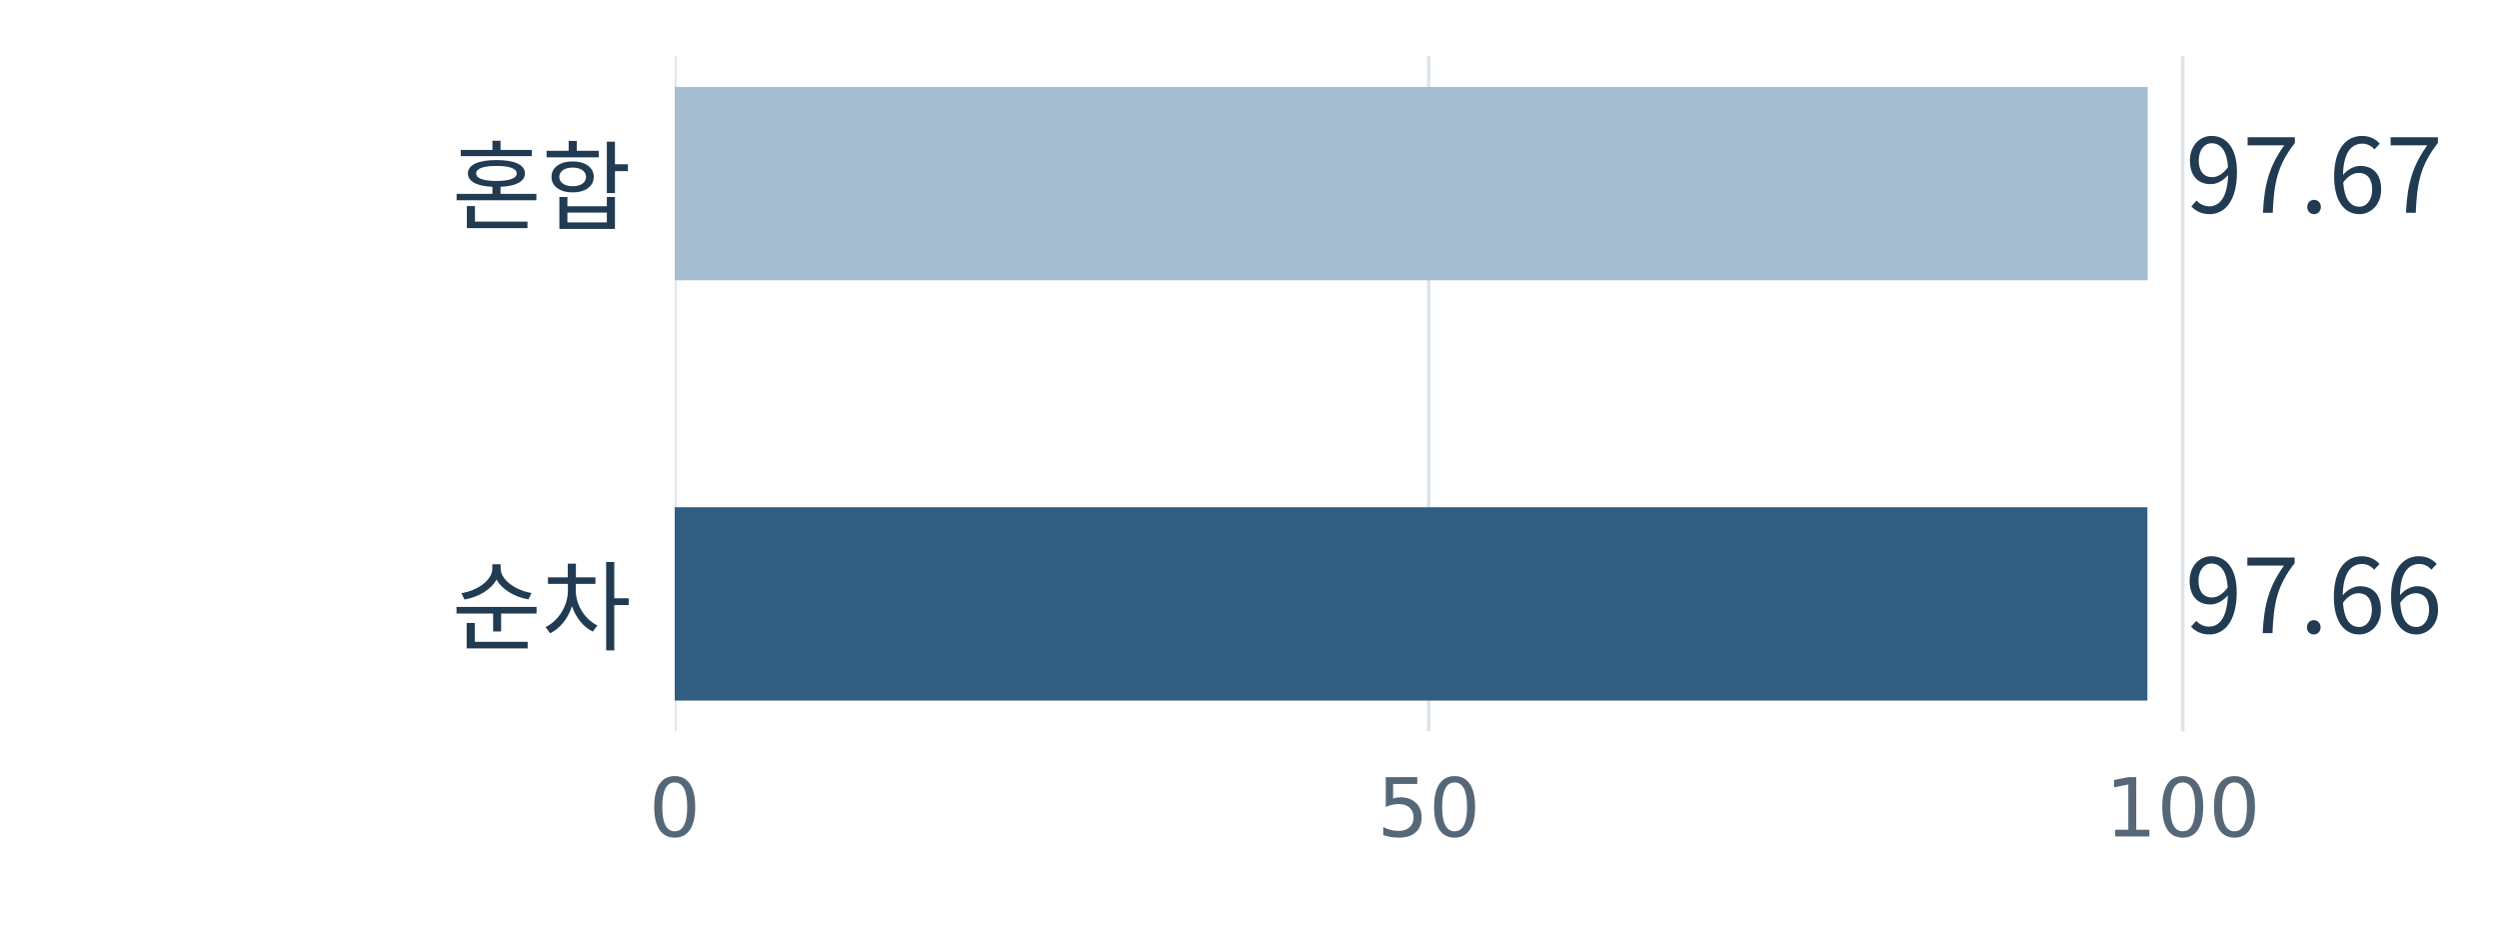
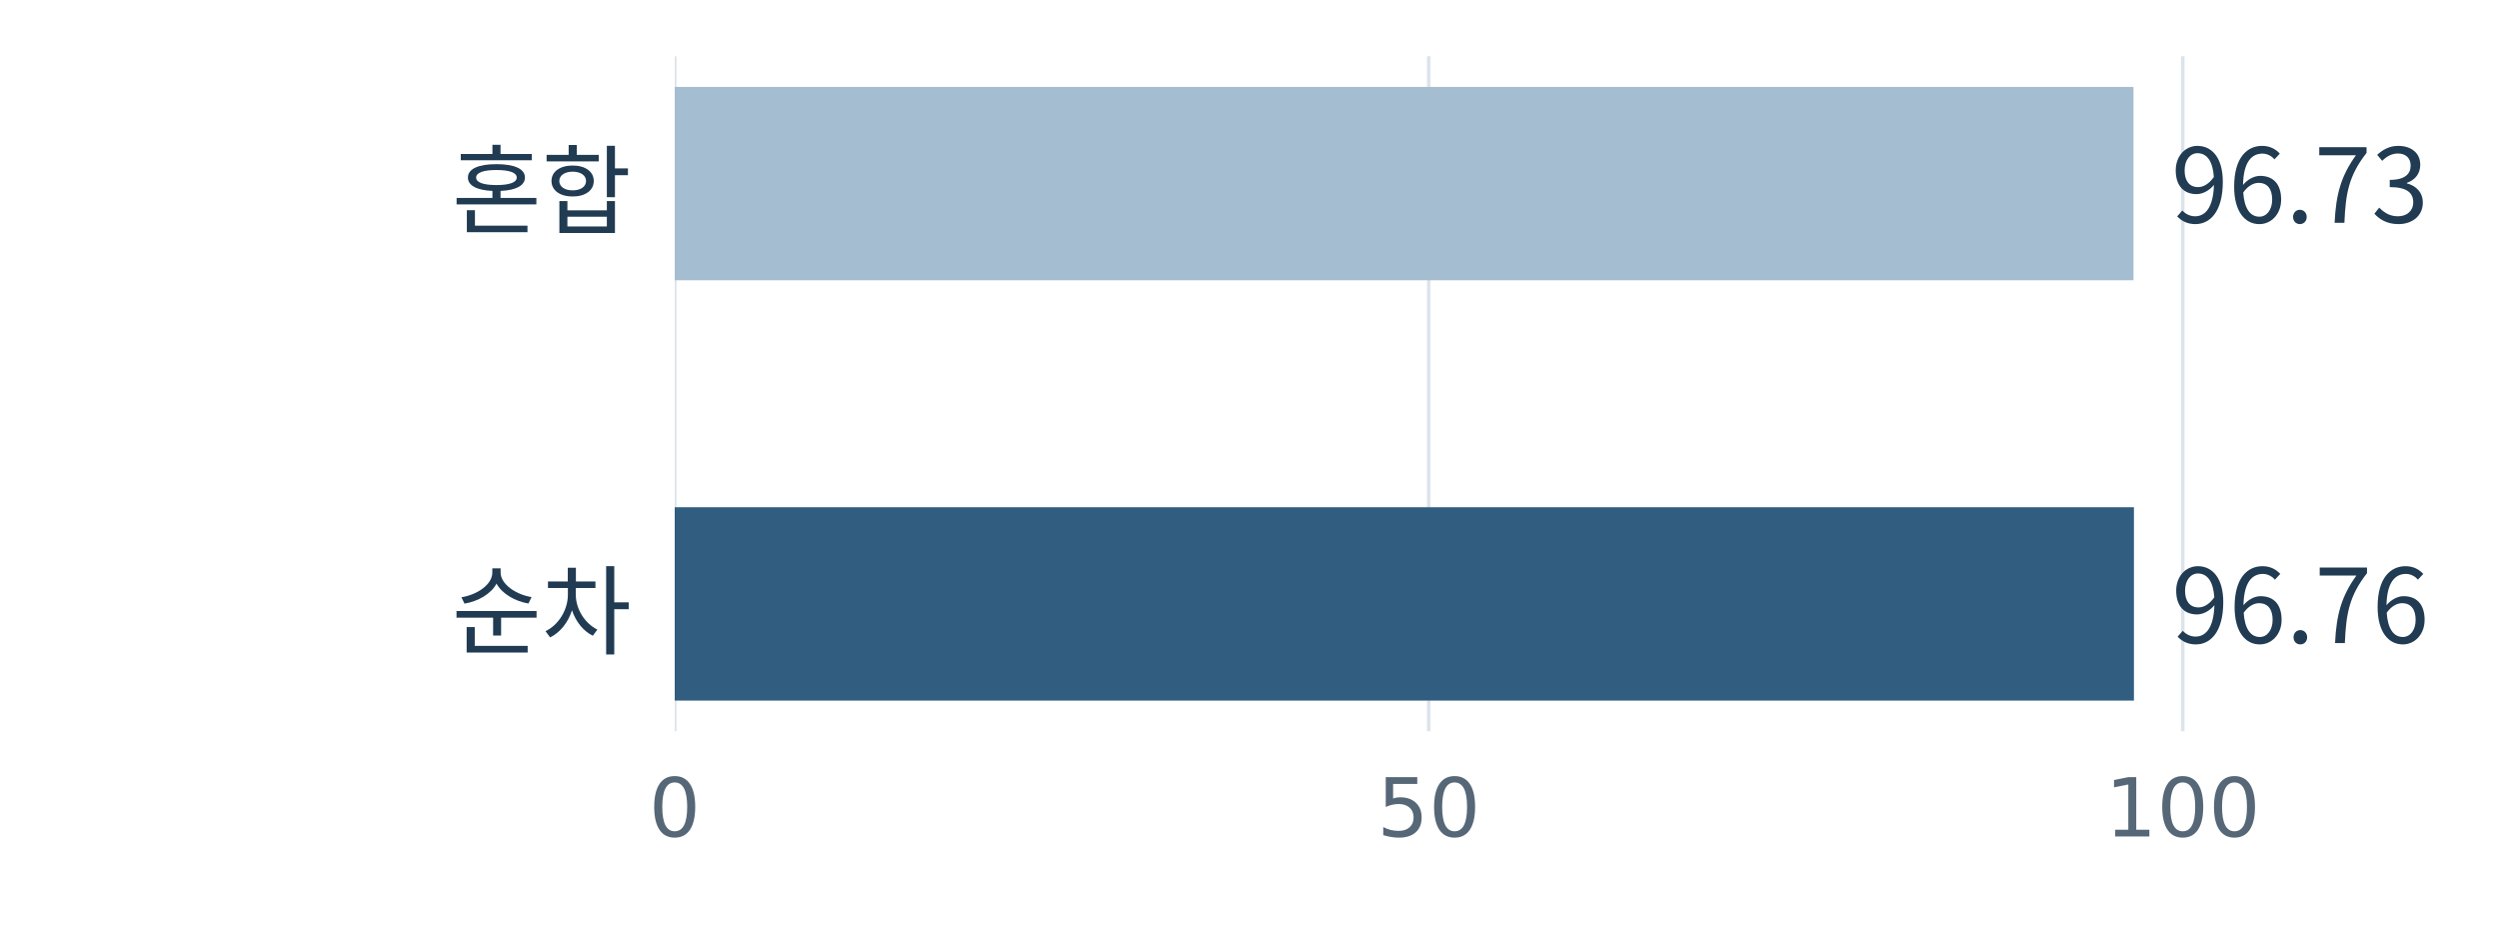
<svg xmlns="http://www.w3.org/2000/svg" xmlns:xlink="http://www.w3.org/1999/xlink" width="460.8pt" height="172.8pt" viewBox="0 0 460.8 172.8" version="1.1">
  <defs>
    <style type="text/css">*{stroke-linejoin: round; stroke-linecap: butt}</style>
  </defs>
  <g id="figure_1">
    <g id="patch_1">
      <path d="M 0 172.8 L 460.8 172.8 L 460.8 0 L 0 0 L 0 172.8 z " style="fill: none; opacity: 0" />
    </g>
    <g id="axes_1">
      <g id="patch_2">
        <path d="M 124.416 134.784 L 446.976 134.784 L 446.976 10.368 L 124.416 10.368 L 124.416 134.784 z " style="fill: none" />
      </g>
      <g id="matplotlib.axis_1">
        <g id="xtick_1">
          <g id="line2d_1">
-             <path d="M 124.416 134.784 L 124.416 10.368 " clip-path="url(#p6aeb06b723)" style="fill: none; stroke: #dce4eb; stroke-width: 0.65; stroke-linecap: square" />
+             <path d="M 124.416 134.784 L 124.416 10.368 " clip-path="url(#pabed6daf7e)" style="fill: none; stroke: #dce4eb; stroke-width: 0.65; stroke-linecap: square" />
          </g>
          <g id="line2d_2" />
          <g id="text_1">
-             <g style="fill: #566777" transform="translate(119.6441 154.1817) scale(0.15 -0.15)">
+             <g style="fill: #566777" transform="translate(119.6441 154.1805) scale(0.15 -0.15)">
              <defs>
-                 <path id="DejaVuSans-30" d="M 2034 4250 Q 1547 4250 1301 3770 Q 1056 3291 1056 2328 Q 1056 1369 1301 889 Q 1547 409 2034 409 Q 2525 409 2770 889 Q 3016 1369 3016 2328 Q 3016 3291 2770 3770 Q 2525 4250 2034 4250 z M 2034 4750 Q 2819 4750 3233 4129 Q 3647 3509 3647 2328 Q 3647 1150 3233 529 Q 2819 -91 2034 -91 Q 1250 -91 836 529 Q 422 1150 422 2328 Q 422 3509 836 4129 Q 1250 4750 2034 4750 z " transform="scale(0.015625)" />
+                 <path id="DejaVuSans-13" d="M 2034 4250 Q 1547 4250 1301 3770 Q 1056 3291 1056 2328 Q 1056 1369 1301 889 Q 1547 409 2034 409 Q 2525 409 2770 889 Q 3016 1369 3016 2328 Q 3016 3291 2770 3770 Q 2525 4250 2034 4250 z M 2034 4750 Q 2819 4750 3233 4129 Q 3647 3509 3647 2328 Q 3647 1150 3233 529 Q 2819 -91 2034 -91 Q 1250 -91 836 529 Q 422 1150 422 2328 Q 422 3509 836 4129 Q 1250 4750 2034 4750 z " transform="scale(0.015625)" />
              </defs>
-               <use xlink:href="#DejaVuSans-30" />
+               <use xlink:href="#DejaVuSans-13" />
            </g>
          </g>
        </g>
        <g id="xtick_2">
          <g id="line2d_3">
-             <path d="M 263.45 134.784 L 263.45 10.368 " clip-path="url(#p6aeb06b723)" style="fill: none; stroke: #dce4eb; stroke-width: 0.65; stroke-linecap: square" />
+             <path d="M 263.45 134.784 L 263.45 10.368 " clip-path="url(#pabed6daf7e)" style="fill: none; stroke: #dce4eb; stroke-width: 0.65; stroke-linecap: square" />
          </g>
          <g id="line2d_4" />
          <g id="text_2">
-             <g style="fill: #566777" transform="translate(253.9067 154.1817) scale(0.15 -0.15)">
+             <g style="fill: #566777" transform="translate(253.9067 154.1805) scale(0.15 -0.15)">
              <defs>
-                 <path id="DejaVuSans-35" d="M 691 4666 L 3169 4666 L 3169 4134 L 1269 4134 L 1269 2991 Q 1406 3038 1543 3061 Q 1681 3084 1819 3084 Q 2600 3084 3056 2656 Q 3513 2228 3513 1497 Q 3513 744 3044 326 Q 2575 -91 1722 -91 Q 1428 -91 1123 -41 Q 819 9 494 109 L 494 744 Q 775 591 1075 516 Q 1375 441 1709 441 Q 2250 441 2565 725 Q 2881 1009 2881 1497 Q 2881 1984 2565 2268 Q 2250 2553 1709 2553 Q 1456 2553 1204 2497 Q 953 2441 691 2322 L 691 4666 z " transform="scale(0.015625)" />
+                 <path id="DejaVuSans-18" d="M 691 4666 L 3169 4666 L 3169 4134 L 1269 4134 L 1269 2991 Q 1406 3038 1543 3061 Q 1681 3084 1819 3084 Q 2600 3084 3056 2656 Q 3513 2228 3513 1497 Q 3513 744 3044 326 Q 2575 -91 1722 -91 Q 1428 -91 1123 -41 Q 819 9 494 109 L 494 744 Q 775 591 1075 516 Q 1375 441 1709 441 Q 2250 441 2565 725 Q 2881 1009 2881 1497 Q 2881 1984 2565 2268 Q 2250 2553 1709 2553 Q 1456 2553 1204 2497 Q 953 2441 691 2322 L 691 4666 z " transform="scale(0.015625)" />
              </defs>
-               <use xlink:href="#DejaVuSans-35" />
-               <use xlink:href="#DejaVuSans-30" transform="translate(63.62305 0)" />
+               <use xlink:href="#DejaVuSans-18" />
+               <use xlink:href="#DejaVuSans-13" transform="translate(63.625 0)" />
            </g>
          </g>
        </g>
        <g id="xtick_3">
          <g id="line2d_5">
-             <path d="M 402.485 134.784 L 402.485 10.368 " clip-path="url(#p6aeb06b723)" style="fill: none; stroke: #dce4eb; stroke-width: 0.65; stroke-linecap: square" />
+             <path d="M 402.485 134.784 L 402.485 10.368 " clip-path="url(#pabed6daf7e)" style="fill: none; stroke: #dce4eb; stroke-width: 0.65; stroke-linecap: square" />
          </g>
          <g id="line2d_6" />
          <g id="text_3">
-             <g style="fill: #566777" transform="translate(388.1693 154.1817) scale(0.15 -0.15)">
+             <g style="fill: #566777" transform="translate(388.1693 154.1805) scale(0.15 -0.15)">
              <defs>
-                 <path id="DejaVuSans-31" d="M 794 531 L 1825 531 L 1825 4091 L 703 3866 L 703 4441 L 1819 4666 L 2450 4666 L 2450 531 L 3481 531 L 3481 0 L 794 0 L 794 531 z " transform="scale(0.015625)" />
+                 <path id="DejaVuSans-14" d="M 794 531 L 1825 531 L 1825 4091 L 703 3866 L 703 4441 L 1819 4666 L 2450 4666 L 2450 531 L 3481 531 L 3481 0 L 794 0 L 794 531 z " transform="scale(0.015625)" />
              </defs>
-               <use xlink:href="#DejaVuSans-31" />
-               <use xlink:href="#DejaVuSans-30" transform="translate(63.62305 0)" />
-               <use xlink:href="#DejaVuSans-30" transform="translate(127.2461 0)" />
+               <use xlink:href="#DejaVuSans-14" />
+               <use xlink:href="#DejaVuSans-13" transform="translate(63.625 0)" />
+               <use xlink:href="#DejaVuSans-13" transform="translate(127.25 0)" />
            </g>
          </g>
        </g>
      </g>
      <g id="matplotlib.axis_2">
        <g id="ytick_1">
          <g id="line2d_7" />
          <g id="text_4">
-             <g style="fill: #203b52" transform="translate(83.296 41.00469) scale(0.18 -0.18)">
+             <g style="fill: #203b52" transform="translate(83.296 41.76125) scale(0.18 -0.18)">
              <defs>
-                 <path id="NotoSansCJKjp-Regular-d63c" d="M 2931 3706 C 3789 3706 4262 3533 4262 3213 C 4262 2893 3789 2720 2931 2720 C 2074 2720 1600 2893 1600 3213 C 1600 3533 2074 3706 2931 3706 z M 2931 4090 C 1747 4090 1062 3782 1062 3213 C 1062 2688 1645 2381 2669 2336 L 2669 1875 L 320 1875 L 320 1453 L 5549 1453 L 5549 1875 L 3200 1875 L 3200 2336 C 4218 2381 4800 2688 4800 3213 C 4800 3782 4115 4090 2931 4090 z M 992 1075 L 992 -371 L 4966 -371 L 4966 58 L 1523 58 L 1523 1075 L 992 1075 z M 2669 5357 L 2669 4755 L 595 4755 L 595 4346 L 5248 4346 L 5248 4755 L 3200 4755 L 3200 5357 L 2669 5357 z " transform="scale(0.015625)" />
-                 <path id="NotoSansCJKjp-Regular-d569" d="M 1171 1670 L 1171 -422 L 4813 -422 L 4813 1670 L 4282 1670 L 4282 1062 L 1696 1062 L 1696 1670 L 1171 1670 z M 1696 646 L 4282 646 L 4282 6 L 1696 6 L 1696 646 z M 2042 4000 C 1210 4000 653 3603 653 2989 C 653 2368 1210 1971 2042 1971 C 2867 1971 3424 2368 3424 2989 C 3424 3603 2867 4000 2042 4000 z M 2042 3597 C 2566 3597 2918 3354 2918 2989 C 2918 2611 2566 2374 2042 2374 C 1517 2374 1165 2611 1165 2989 C 1165 3354 1517 3597 2042 3597 z M 4282 5293 L 4282 1926 L 4813 1926 L 4813 3366 L 5664 3366 L 5664 3814 L 4813 3814 L 4813 5293 L 4282 5293 z M 1779 5344 L 1779 4698 L 333 4698 L 333 4269 L 3750 4269 L 3750 4698 L 2310 4698 L 2310 5344 L 1779 5344 z " transform="scale(0.015625)" />
+                 <path id="NotoSansCJKjp-Regular-e437" d="M 2931 3706 C 3789 3706 4262 3533 4262 3213 C 4262 2893 3789 2720 2931 2720 C 2074 2720 1600 2893 1600 3213 C 1600 3533 2074 3706 2931 3706 z M 2931 4090 C 1747 4090 1062 3782 1062 3213 C 1062 2688 1645 2381 2669 2336 L 2669 1875 L 320 1875 L 320 1453 L 5549 1453 L 5549 1875 L 3200 1875 L 3200 2336 C 4218 2381 4800 2688 4800 3213 C 4800 3782 4115 4090 2931 4090 z M 992 1075 L 992 -371 L 4966 -371 L 4966 58 L 1523 58 L 1523 1075 L 992 1075 z M 2669 5357 L 2669 4755 L 595 4755 L 595 4346 L 5248 4346 L 5248 4755 L 3200 4755 L 3200 5357 L 2669 5357 z " transform="scale(0.015625)" />
+                 <path id="NotoSansCJKjp-Regular-e364" d="M 1171 1670 L 1171 -422 L 4813 -422 L 4813 1670 L 4282 1670 L 4282 1062 L 1696 1062 L 1696 1670 L 1171 1670 z M 1696 646 L 4282 646 L 4282 6 L 1696 6 L 1696 646 z M 2042 4000 C 1210 4000 653 3603 653 2989 C 653 2368 1210 1971 2042 1971 C 2867 1971 3424 2368 3424 2989 C 3424 3603 2867 4000 2042 4000 z M 2042 3597 C 2566 3597 2918 3354 2918 2989 C 2918 2611 2566 2374 2042 2374 C 1517 2374 1165 2611 1165 2989 C 1165 3354 1517 3597 2042 3597 z M 4282 5293 L 4282 1926 L 4813 1926 L 4813 3366 L 5664 3366 L 5664 3814 L 4813 3814 L 4813 5293 L 4282 5293 z M 1779 5344 L 1779 4698 L 333 4698 L 333 4269 L 3750 4269 L 3750 4698 L 2310 4698 L 2310 5344 L 1779 5344 z " transform="scale(0.015625)" />
              </defs>
-               <use xlink:href="#NotoSansCJKjp-Regular-d63c" />
-               <use xlink:href="#NotoSansCJKjp-Regular-d569" transform="translate(91.99998 0)" />
+               <use xlink:href="#NotoSansCJKjp-Regular-e437" />
+               <use xlink:href="#NotoSansCJKjp-Regular-e364" transform="translate(92 0)" />
            </g>
          </g>
        </g>
        <g id="ytick_2">
          <g id="line2d_8" />
          <g id="text_5">
-             <g style="fill: #203b52" transform="translate(83.296 118.4742) scale(0.18 -0.18)">
+             <g style="fill: #203b52" transform="translate(83.296 119.2307) scale(0.18 -0.18)">
              <defs>
-                 <path id="NotoSansCJKjp-Regular-c21c" d="M 2662 5146 L 2662 4864 C 2662 4083 1658 3411 634 3251 L 838 2835 C 1722 2982 2579 3469 2938 4147 C 3302 3475 4154 2989 5030 2842 L 5235 3264 C 4224 3418 3206 4109 3206 4864 L 3206 5146 L 2662 5146 z M 314 2349 L 314 1914 L 2714 1914 L 2714 742 L 3238 742 L 3238 1914 L 5562 1914 L 5562 2349 L 314 2349 z M 979 1299 L 979 -371 L 4979 -371 L 4979 64 L 1510 64 L 1510 1299 L 979 1299 z " transform="scale(0.015625)" />
-                 <path id="NotoSansCJKjp-Regular-cc28" d="M 1722 5184 L 1722 4288 L 422 4288 L 422 3859 L 1728 3859 L 1728 3418 C 1728 2426 1114 1434 262 1030 L 563 621 C 1222 941 1747 1606 1997 2400 C 2240 1664 2733 1037 3360 730 L 3661 1133 C 2829 1542 2246 2490 2246 3418 L 2246 3859 L 3533 3859 L 3533 4288 L 2253 4288 L 2253 5184 L 1722 5184 z M 4237 5293 L 4237 -499 L 4768 -499 L 4768 2470 L 5715 2470 L 5715 2918 L 4768 2918 L 4768 5293 L 4237 5293 z " transform="scale(0.015625)" />
+                 <path id="NotoSansCJKjp-Regular-d017" d="M 2662 5146 L 2662 4864 C 2662 4083 1658 3411 634 3251 L 838 2835 C 1722 2982 2579 3469 2938 4147 C 3302 3475 4154 2989 5030 2842 L 5235 3264 C 4224 3418 3206 4109 3206 4864 L 3206 5146 L 2662 5146 z M 314 2349 L 314 1914 L 2714 1914 L 2714 742 L 3238 742 L 3238 1914 L 5562 1914 L 5562 2349 L 314 2349 z M 979 1299 L 979 -371 L 4979 -371 L 4979 64 L 1510 64 L 1510 1299 L 979 1299 z " transform="scale(0.015625)" />
+                 <path id="NotoSansCJKjp-Regular-da23" d="M 1722 5184 L 1722 4288 L 422 4288 L 422 3859 L 1728 3859 L 1728 3418 C 1728 2426 1114 1434 262 1030 L 563 621 C 1222 941 1747 1606 1997 2400 C 2240 1664 2733 1037 3360 730 L 3661 1133 C 2829 1542 2246 2490 2246 3418 L 2246 3859 L 3533 3859 L 3533 4288 L 2253 4288 L 2253 5184 L 1722 5184 z M 4237 5293 L 4237 -499 L 4768 -499 L 4768 2470 L 5715 2470 L 5715 2918 L 4768 2918 L 4768 5293 L 4237 5293 z " transform="scale(0.015625)" />
              </defs>
-               <use xlink:href="#NotoSansCJKjp-Regular-c21c" />
-               <use xlink:href="#NotoSansCJKjp-Regular-cc28" transform="translate(91.99998 0)" />
+               <use xlink:href="#NotoSansCJKjp-Regular-d017" />
+               <use xlink:href="#NotoSansCJKjp-Regular-da23" transform="translate(92 0)" />
            </g>
          </g>
        </g>
      </g>
      <g id="patch_3">
-         <path d="M 124.416 16.023 L 396.015 16.023 L 396.015 51.659 L 124.416 51.659 z " clip-path="url(#p6aeb06b723)" style="fill: #a4bdd1" />
+         <path d="M 124.416 16.023 L 393.403 16.023 L 393.403 51.659 L 124.416 51.659 z " clip-path="url(#pabed6daf7e)" style="fill: #a4bdd1" />
      </g>
      <g id="patch_4">
-         <path d="M 124.416 93.493 L 395.965 93.493 L 395.965 129.129 L 124.416 129.129 z " clip-path="url(#p6aeb06b723)" style="fill: #315e80" />
+         <path d="M 124.416 93.493 L 393.486 93.493 L 393.486 129.129 L 124.416 129.129 z " clip-path="url(#pabed6daf7e)" style="fill: #315e80" />
      </g>
      <g id="text_6">
-         <g style="fill: #203b52" transform="translate(402.967 39.22657) scale(0.19 -0.19)">
+         <g style="fill: #203b52" transform="translate(400.355 41.06126) scale(0.19 -0.19)">
          <defs>
-             <path id="NotoSansCJKjp-Regular-39" d="M 1504 -83 C 2381 -83 3206 646 3206 2547 C 3206 4038 2528 4774 1626 4774 C 896 4774 282 4166 282 3251 C 282 2285 794 1779 1574 1779 C 1965 1779 2368 2003 2656 2349 C 2611 896 2086 403 1485 403 C 1178 403 896 538 691 762 L 371 397 C 634 122 992 -83 1504 -83 z M 2650 2842 C 2336 2394 1984 2214 1670 2214 C 1114 2214 832 2624 832 3251 C 832 3898 1178 4320 1632 4320 C 2227 4320 2586 3808 2650 2842 z " transform="scale(0.015625)" />
-             <path id="NotoSansCJKjp-Regular-37" d="M 1267 0 L 1875 0 C 1952 1837 2150 2931 3251 4339 L 3251 4691 L 314 4691 L 314 4192 L 2592 4192 C 1670 2912 1350 1779 1267 0 z " transform="scale(0.015625)" />
-             <path id="NotoSansCJKjp-Regular-2e" d="M 890 -83 C 1120 -83 1312 96 1312 358 C 1312 627 1120 806 890 806 C 653 806 467 627 467 358 C 467 96 653 -83 890 -83 z " transform="scale(0.015625)" />
-             <path id="NotoSansCJKjp-Regular-36" d="M 1926 -83 C 2656 -83 3277 531 3277 1440 C 3277 2426 2765 2912 1971 2912 C 1606 2912 1197 2701 909 2349 C 934 3802 1466 4294 2118 4294 C 2400 4294 2682 4154 2861 3936 L 3194 4294 C 2931 4576 2579 4774 2093 4774 C 1184 4774 358 4077 358 2240 C 358 691 1030 -83 1926 -83 z M 922 1882 C 1229 2317 1587 2477 1875 2477 C 2445 2477 2720 2074 2720 1440 C 2720 800 2374 378 1926 378 C 1338 378 986 909 922 1882 z " transform="scale(0.015625)" />
+             <path id="NotoSansCJKjp-Regular-1a" d="M 1504 -83 C 2381 -83 3206 646 3206 2547 C 3206 4038 2528 4774 1626 4774 C 896 4774 282 4166 282 3251 C 282 2285 794 1779 1574 1779 C 1965 1779 2368 2003 2656 2349 C 2611 896 2086 403 1485 403 C 1178 403 896 538 691 762 L 371 397 C 634 122 992 -83 1504 -83 z M 2650 2842 C 2336 2394 1984 2214 1670 2214 C 1114 2214 832 2624 832 3251 C 832 3898 1178 4320 1632 4320 C 2227 4320 2586 3808 2650 2842 z " transform="scale(0.015625)" />
+             <path id="NotoSansCJKjp-Regular-17" d="M 1926 -83 C 2656 -83 3277 531 3277 1440 C 3277 2426 2765 2912 1971 2912 C 1606 2912 1197 2701 909 2349 C 934 3802 1466 4294 2118 4294 C 2400 4294 2682 4154 2861 3936 L 3194 4294 C 2931 4576 2579 4774 2093 4774 C 1184 4774 358 4077 358 2240 C 358 691 1030 -83 1926 -83 z M 922 1882 C 1229 2317 1587 2477 1875 2477 C 2445 2477 2720 2074 2720 1440 C 2720 800 2374 378 1926 378 C 1338 378 986 909 922 1882 z " transform="scale(0.015625)" />
+             <path id="NotoSansCJKjp-Regular-f" d="M 890 -83 C 1120 -83 1312 96 1312 358 C 1312 627 1120 806 890 806 C 653 806 467 627 467 358 C 467 96 653 -83 890 -83 z " transform="scale(0.015625)" />
+             <path id="NotoSansCJKjp-Regular-18" d="M 1267 0 L 1875 0 C 1952 1837 2150 2931 3251 4339 L 3251 4691 L 314 4691 L 314 4192 L 2592 4192 C 1670 2912 1350 1779 1267 0 z " transform="scale(0.015625)" />
+             <path id="NotoSansCJKjp-Regular-14" d="M 1683 -83 C 2522 -83 3194 416 3194 1254 C 3194 1901 2752 2310 2202 2445 L 2202 2477 C 2701 2650 3034 3034 3034 3603 C 3034 4346 2458 4774 1664 4774 C 1126 4774 710 4538 358 4218 L 672 3846 C 941 4115 1267 4301 1645 4301 C 2138 4301 2438 4006 2438 3558 C 2438 3053 2112 2662 1139 2662 L 1139 2214 C 2227 2214 2598 1843 2598 1274 C 2598 736 2208 403 1645 403 C 1114 403 762 659 486 941 L 186 563 C 493 224 954 -83 1683 -83 z " transform="scale(0.015625)" />
          </defs>
-           <use xlink:href="#NotoSansCJKjp-Regular-39" />
-           <use xlink:href="#NotoSansCJKjp-Regular-37" transform="translate(55.49999 0)" />
-           <use xlink:href="#NotoSansCJKjp-Regular-2e" transform="translate(111 0)" />
-           <use xlink:href="#NotoSansCJKjp-Regular-36" transform="translate(138.8 0)" />
-           <use xlink:href="#NotoSansCJKjp-Regular-37" transform="translate(194.2999 0)" />
+           <use xlink:href="#NotoSansCJKjp-Regular-1a" />
+           <use xlink:href="#NotoSansCJKjp-Regular-17" transform="translate(55.5 0)" />
+           <use xlink:href="#NotoSansCJKjp-Regular-f" transform="translate(111 0)" />
+           <use xlink:href="#NotoSansCJKjp-Regular-18" transform="translate(138.7969 0)" />
+           <use xlink:href="#NotoSansCJKjp-Regular-14" transform="translate(194.2969 0)" />
        </g>
      </g>
      <g id="text_7">
-         <g style="fill: #203b52" transform="translate(402.9169 116.6961) scale(0.19 -0.19)">
-           <use xlink:href="#NotoSansCJKjp-Regular-39" />
-           <use xlink:href="#NotoSansCJKjp-Regular-37" transform="translate(55.49999 0)" />
-           <use xlink:href="#NotoSansCJKjp-Regular-2e" transform="translate(111 0)" />
-           <use xlink:href="#NotoSansCJKjp-Regular-36" transform="translate(138.8 0)" />
-           <use xlink:href="#NotoSansCJKjp-Regular-36" transform="translate(194.2999 0)" />
+         <g style="fill: #203b52" transform="translate(400.4378 118.5307) scale(0.19 -0.19)">
+           <use xlink:href="#NotoSansCJKjp-Regular-1a" />
+           <use xlink:href="#NotoSansCJKjp-Regular-17" transform="translate(55.5 0)" />
+           <use xlink:href="#NotoSansCJKjp-Regular-f" transform="translate(111 0)" />
+           <use xlink:href="#NotoSansCJKjp-Regular-18" transform="translate(138.7969 0)" />
+           <use xlink:href="#NotoSansCJKjp-Regular-17" transform="translate(194.2969 0)" />
        </g>
      </g>
    </g>
  </g>
  <defs>
-     <clipPath id="p6aeb06b723">
+     <clipPath id="pabed6daf7e">
      <rect x="124.416" y="10.368" width="322.56" height="124.416" />
    </clipPath>
  </defs>
</svg>
